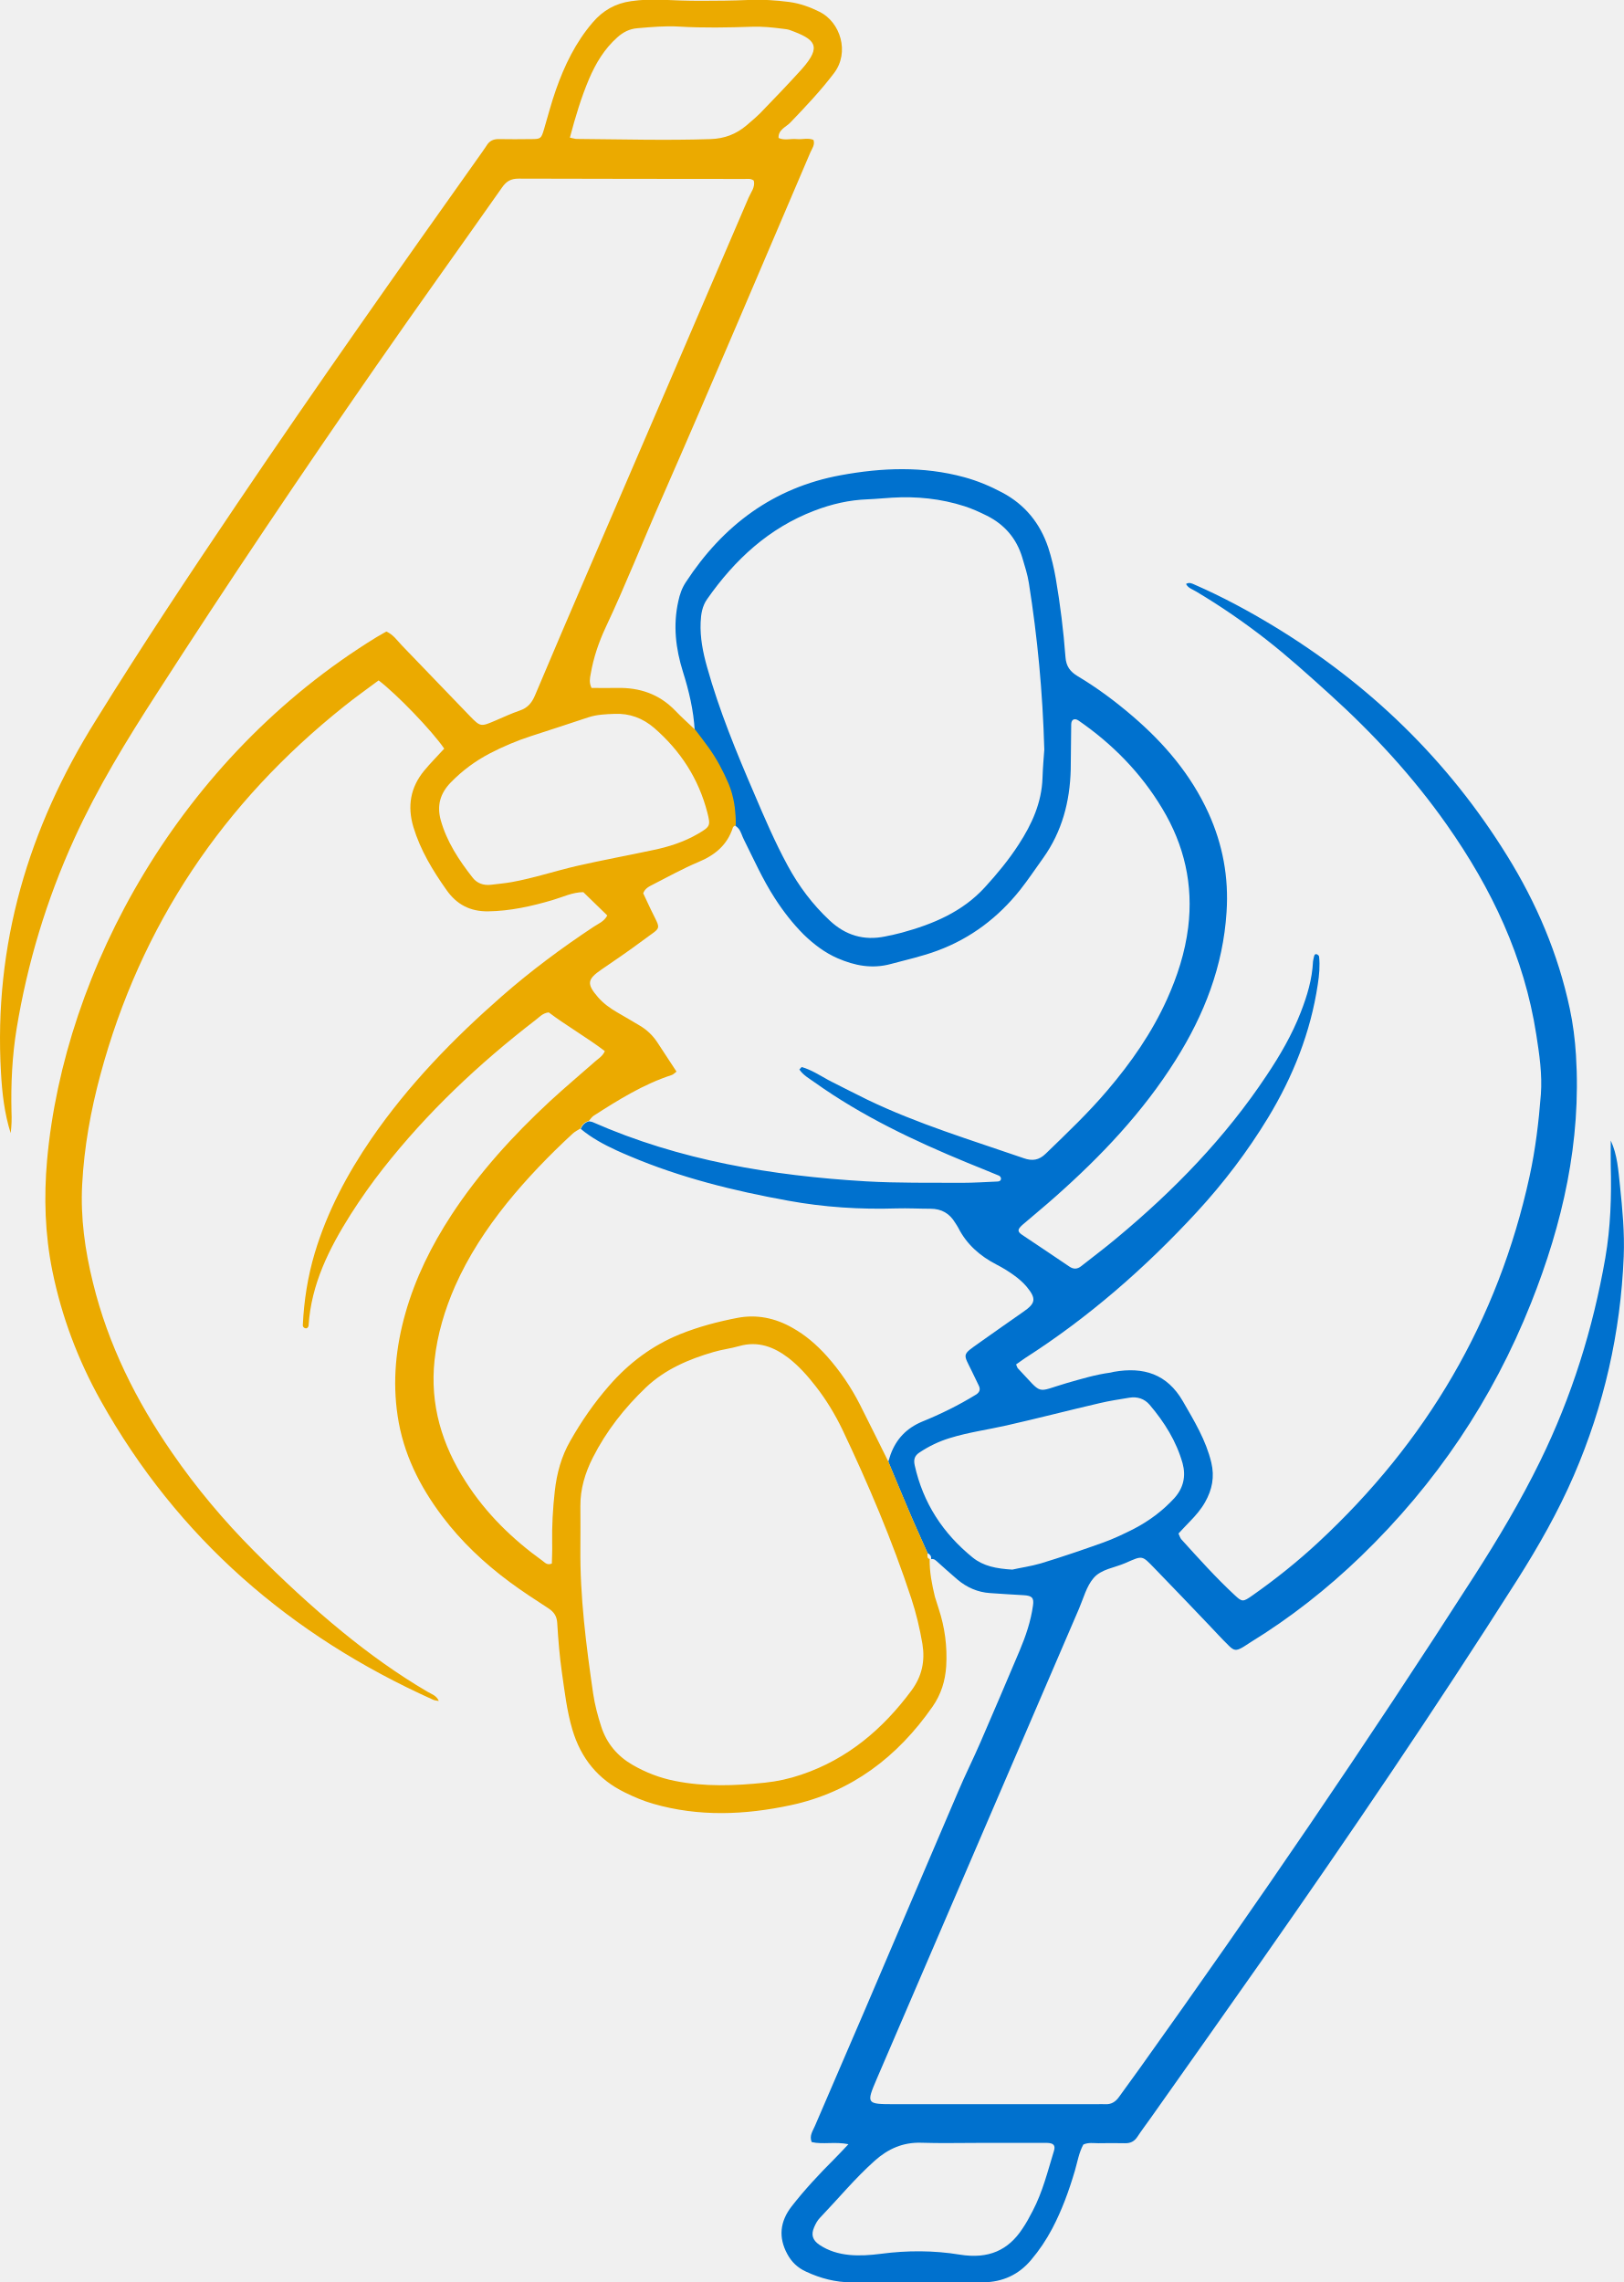
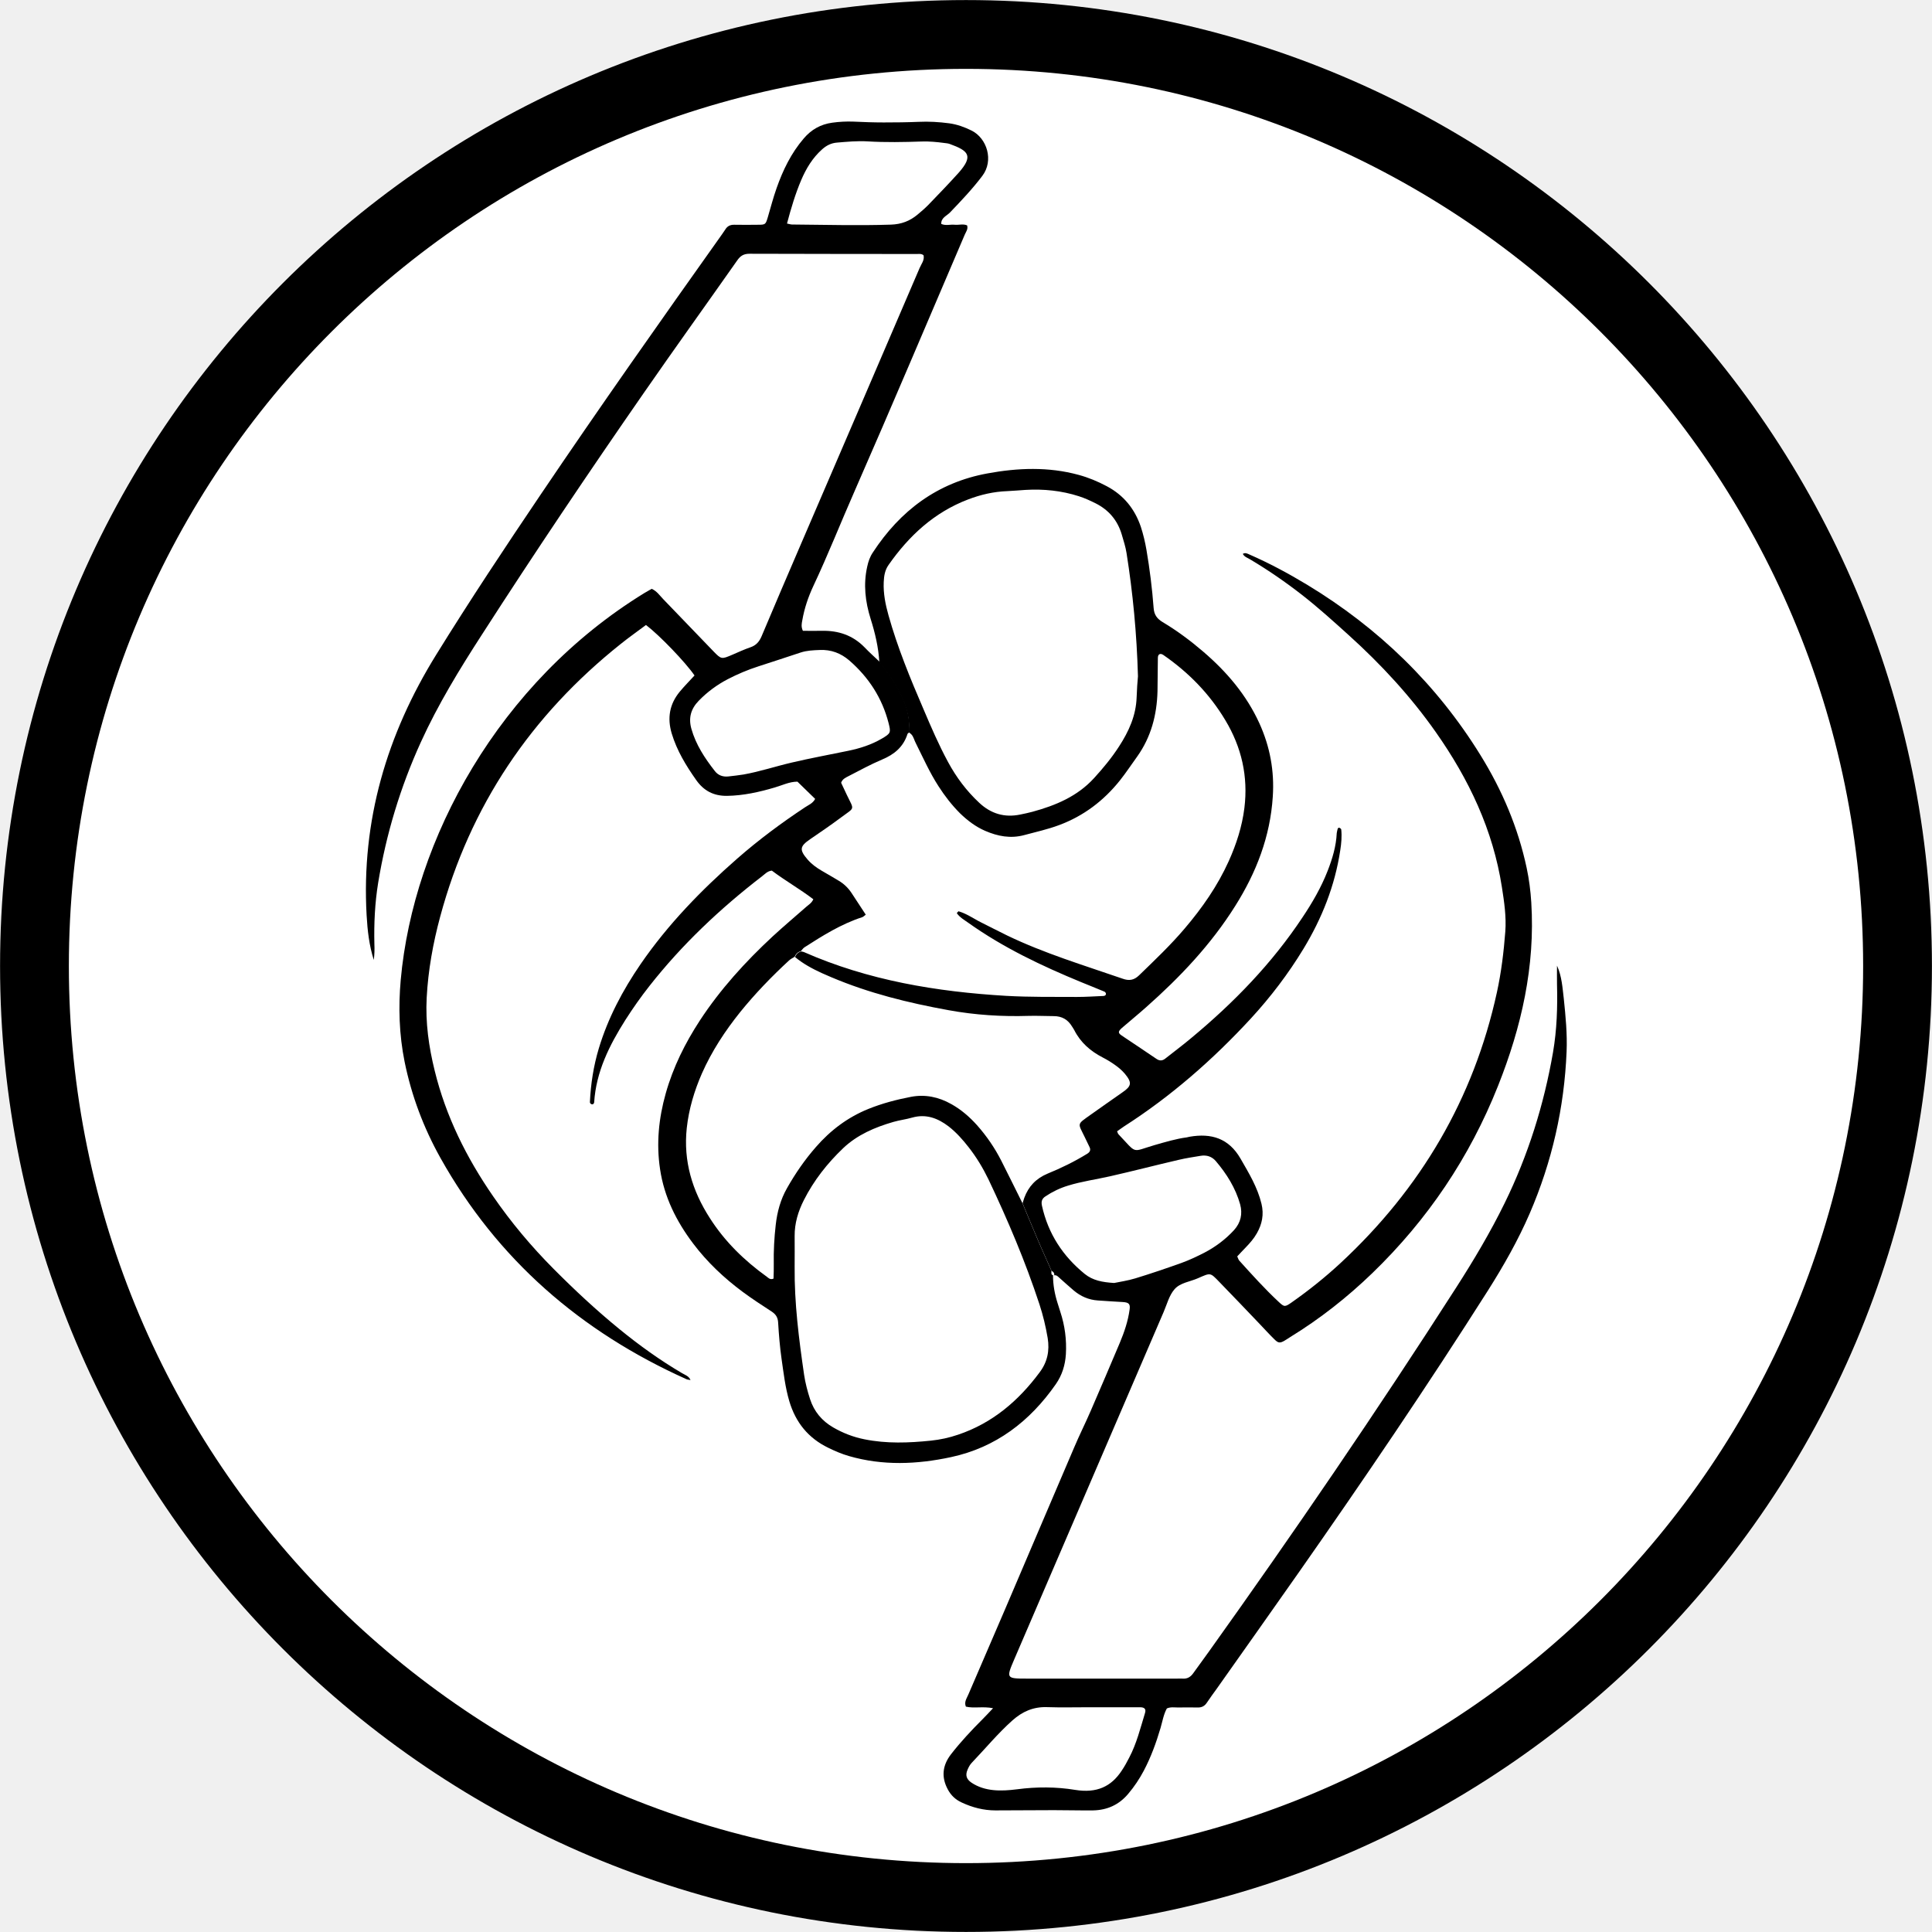
- <svg xmlns="http://www.w3.org/2000/svg" version="1.1" id="Layer_1" x="0px" y="0px" viewBox="0 0 98.99 139.12" style="enable-background:new 0 0 98.99 139.12;" xml:space="preserve">
+ <svg xmlns="http://www.w3.org/2000/svg" version="1.1" id="Layer_1" x="0px" y="0px" viewBox="0 0 159.2 159.2" style="enable-background:new 0 0 159.2 159.2;" xml:space="preserve">
  <style type="text/css">
- 	.st0{fill:#0071CE;}
- 	.st1{fill:#EBAA00;}
+ 	.st0{fill:#FFFFFF;stroke:#000000;stroke-width:5.669;stroke-miterlimit:10;}
</style>
  <g>
-     <path class="st0" d="M98.19,69.53c0,0.55-0.01,1.04,0,1.54c0.05,1.88-0.01,3.75-0.33,5.61c-0.75,4.32-2.05,8.47-3.98,12.41   c-1.18,2.41-2.55,4.71-4,6.97c-6.53,10.18-13.35,20.16-20.38,30c-0.42,0.59-0.85,1.18-1.28,1.77c-0.21,0.3-0.48,0.48-0.87,0.45   c-0.15-0.01-0.31,0-0.46,0c-4.14,0-8.27,0-12.4,0c-1.68,0-1.69-0.03-1.04-1.55c4.11-9.56,8.22-19.12,12.33-28.67   c0.27-0.63,0.45-1.35,0.88-1.85c0.46-0.55,1.28-0.63,1.94-0.92c1.07-0.47,1-0.48,1.77,0.31c1.12,1.15,2.23,2.32,3.34,3.48   c0.4,0.42,0.78,0.84,1.19,1.24c0.31,0.31,0.45,0.33,0.81,0.13c0.17-0.09,0.32-0.21,0.49-0.31c2.46-1.51,4.71-3.28,6.78-5.28   c4.55-4.4,8.01-9.53,10.35-15.42c1.93-4.85,3.07-9.85,2.74-15.12c-0.06-0.96-0.18-1.9-0.38-2.84c-0.71-3.33-2.02-6.41-3.81-9.3   c-3.61-5.84-8.41-10.48-14.27-14.03c-1.54-0.93-3.12-1.78-4.77-2.5c-0.18-0.08-0.34-0.17-0.54-0.05c0.13,0.26,0.41,0.33,0.63,0.47   c1.48,0.88,2.9,1.86,4.26,2.92c1.33,1.04,2.58,2.17,3.83,3.3c2.68,2.42,5.12,5.06,7.19,8.01c2.72,3.87,4.71,8.05,5.44,12.77   c0.19,1.21,0.37,2.43,0.28,3.65c-0.13,1.68-0.33,3.35-0.69,5c-1.92,8.8-6.29,16.19-12.88,22.31c-1.26,1.17-2.61,2.25-4.02,3.24   c-0.57,0.4-0.62,0.4-1.08-0.03c-1.15-1.07-2.2-2.24-3.25-3.4c-0.07-0.08-0.1-0.2-0.17-0.35c0.23-0.24,0.46-0.5,0.7-0.74   c0.35-0.36,0.67-0.73,0.92-1.17c0.43-0.76,0.59-1.54,0.38-2.42c-0.33-1.37-1.04-2.53-1.73-3.73c-0.97-1.68-2.41-2.11-4.2-1.8   c-0.07,0.01-0.15,0.04-0.22,0.05c-0.91,0.12-1.79,0.39-2.67,0.64c-1.94,0.57-1.39,0.76-2.97-0.9c-0.05-0.05-0.06-0.14-0.11-0.24   c0.18-0.12,0.36-0.26,0.54-0.38c3.89-2.49,7.34-5.51,10.47-8.9c1.64-1.78,3.1-3.7,4.35-5.76c1.52-2.51,2.59-5.19,3.03-8.12   c0.09-0.57,0.14-1.14,0.08-1.71c-0.01-0.05-0.08-0.11-0.13-0.13c-0.08-0.04-0.15,0.01-0.17,0.1c-0.02,0.11-0.06,0.22-0.07,0.33   c-0.05,1.09-0.36,2.11-0.75,3.11c-0.53,1.36-1.26,2.62-2.07,3.83c-2.52,3.8-5.66,7.03-9.15,9.93c-0.7,0.59-1.44,1.14-2.16,1.71   c-0.24,0.19-0.47,0.2-0.73,0.02c-0.95-0.65-1.91-1.28-2.86-1.92c-0.31-0.21-0.31-0.33,0.01-0.62c0.67-0.58,1.35-1.13,2.01-1.72   c2.79-2.47,5.34-5.16,7.33-8.33c1.74-2.76,2.89-5.72,3.1-9.02c0.14-2.11-0.23-4.11-1.1-6.03c-1.07-2.35-2.7-4.26-4.64-5.92   c-1.05-0.9-2.15-1.72-3.34-2.43c-0.46-0.28-0.7-0.6-0.74-1.17c-0.12-1.6-0.32-3.2-0.59-4.78c-0.11-0.64-0.26-1.27-0.46-1.89   c-0.5-1.48-1.41-2.61-2.8-3.35c-0.75-0.4-1.52-0.72-2.33-0.94c-2.49-0.68-5.02-0.58-7.51-0.12c-4.11,0.75-7.19,3.06-9.45,6.52   c-0.24,0.36-0.37,0.74-0.46,1.16c-0.33,1.47-0.16,2.89,0.28,4.3c0.37,1.17,0.65,2.36,0.72,3.59c0.27,0.36,0.55,0.72,0.81,1.08   c0.49,0.68,0.88,1.42,1.21,2.19c0.17,0.41,0.28,0.82,0.36,1.24c0.03,0.21,0.06,0.42,0.07,0.64c0.01,0.21,0.02,0.43,0.02,0.65   c0.04,0.02,0.07,0.05,0.11,0.08c0.03,0.03,0.06,0.06,0.09,0.09c0.08,0.1,0.13,0.21,0.18,0.33c0.05,0.12,0.09,0.24,0.15,0.35   c0.6,1.2,1.14,2.42,1.87,3.55c0.52,0.81,1.1,1.56,1.78,2.24c0.61,0.59,1.28,1.1,2.06,1.44c1.04,0.45,2.1,0.66,3.24,0.35   c0.96-0.26,1.93-0.47,2.86-0.82c2.02-0.75,3.68-2.01,5.02-3.69c0.5-0.63,0.94-1.3,1.41-1.95c1.15-1.61,1.63-3.44,1.68-5.39   c0.02-0.92,0.01-1.84,0.03-2.75c0-0.31,0.2-0.41,0.45-0.24c2.07,1.43,3.8,3.19,5.1,5.36c1.35,2.24,1.9,4.65,1.58,7.25   c-0.19,1.53-0.66,2.98-1.29,4.38c-0.92,2.04-2.19,3.86-3.63,5.55c-1.16,1.37-2.47,2.61-3.76,3.86c-0.42,0.41-0.83,0.46-1.34,0.28   c-3.21-1.11-6.47-2.09-9.54-3.57c-0.72-0.35-1.43-0.72-2.15-1.08c-0.08-0.04-0.15-0.08-0.23-0.12c-0.53-0.29-1.03-0.62-1.62-0.79   c-0.05,0.05-0.09,0.1-0.14,0.15c0.24,0.36,0.62,0.56,0.95,0.8c2.88,2.05,6.05,3.55,9.3,4.89c0.63,0.26,1.27,0.51,1.91,0.78   c0.06,0.02,0.13,0.11,0.13,0.17c0.01,0.13-0.1,0.19-0.21,0.19c-0.73,0.03-1.45,0.08-2.17,0.08c-1.95-0.01-3.9,0.02-5.84-0.09   c-5.74-0.34-11.36-1.27-16.67-3.61c-0.07-0.03-0.15-0.03-0.22-0.05c-0.25,0.06-0.41,0.23-0.51,0.46c0.67,0.56,1.42,0.96,2.2,1.32   c0.26,0.12,0.52,0.23,0.78,0.34c3.11,1.32,6.36,2.12,9.67,2.72c2.19,0.4,4.39,0.54,6.61,0.47c0.69-0.02,1.37,0.02,2.06,0.02   c0.68,0,1.17,0.29,1.51,0.86c0.06,0.1,0.13,0.19,0.18,0.29c0.52,1.03,1.34,1.74,2.35,2.26c0.37,0.19,0.73,0.41,1.07,0.66   c0.28,0.2,0.54,0.43,0.76,0.69c0.6,0.73,0.54,1.01-0.22,1.53c-0.88,0.61-1.75,1.23-2.63,1.85c-1.14,0.81-1.03,0.66-0.48,1.8   c0.13,0.28,0.26,0.55,0.4,0.83c0.13,0.25,0.05,0.43-0.18,0.57c-1.04,0.64-2.14,1.18-3.27,1.64c-0.95,0.4-1.57,1.05-1.92,2   c-0.05,0.14-0.09,0.29-0.14,0.44c0.42,1,0.83,2.01,1.26,3.01c0.18,0.43,0.37,0.85,0.56,1.28c0.19,0.43,0.38,0.85,0.57,1.28   c0.11,0.06,0.21,0.14,0.22,0.26c0.01,0.03,0,0.07,0,0.11c0.08-0.02,0.16,0,0.23,0.04c0.03,0.02,0.06,0.04,0.09,0.07   c0.43,0.38,0.85,0.77,1.29,1.14c0.57,0.48,1.23,0.77,1.98,0.82c0.69,0.05,1.37,0.09,2.06,0.13c0.5,0.03,0.63,0.16,0.56,0.63   c-0.13,0.95-0.44,1.86-0.81,2.74c-0.79,1.86-1.58,3.73-2.39,5.59c-0.44,1.02-0.94,2.01-1.37,3.03c-1.9,4.43-3.78,8.86-5.68,13.3   c-1.01,2.36-2.03,4.7-3.04,7.06c-0.13,0.31-0.36,0.6-0.2,0.99c0.68,0.16,1.41-0.04,2.24,0.13c-0.35,0.37-0.6,0.64-0.86,0.9   c-0.92,0.92-1.81,1.87-2.61,2.9c-0.7,0.91-0.81,1.87-0.26,2.89c0.26,0.49,0.64,0.85,1.15,1.08c0.88,0.41,1.8,0.65,2.77,0.65   c1.61,0,3.21-0.02,4.82-0.02c1.07,0,2.14,0.03,3.22,0.02c1.17-0.02,2.15-0.46,2.91-1.37c0.5-0.59,0.92-1.22,1.28-1.9   c0.59-1.12,1.02-2.3,1.38-3.52c0.16-0.55,0.25-1.12,0.52-1.61c0.31-0.14,0.62-0.08,0.92-0.08c0.54-0.01,1.07-0.01,1.61,0   c0.34,0.01,0.58-0.11,0.77-0.4c0.25-0.38,0.53-0.75,0.8-1.13c2.25-3.19,4.51-6.37,6.75-9.57c5.36-7.65,10.6-15.37,15.61-23.26   c1.29-2.04,2.48-4.13,3.44-6.35c1.84-4.26,2.85-8.71,3.04-13.34c0.06-1.46-0.08-2.91-0.23-4.35C98.65,71.35,98.6,70.42,98.19,69.53    M63.55,47.43c-0.05,1.51-0.65,2.82-1.45,4.05c-0.6,0.93-1.31,1.79-2.06,2.61c-1.37,1.5-3.16,2.25-5.07,2.77   c-0.33,0.09-0.67,0.16-1.01,0.23c-1.3,0.27-2.42-0.07-3.38-0.97c-1.05-0.98-1.89-2.1-2.57-3.36c-0.77-1.42-1.4-2.89-2.03-4.37   c-1.09-2.53-2.14-5.08-2.88-7.73c-0.25-0.89-0.43-1.79-0.39-2.72c0.02-0.51,0.1-1,0.4-1.42c1.68-2.4,3.76-4.33,6.54-5.39   c1.04-0.4,2.12-0.65,3.24-0.69c0.5-0.02,0.99-0.07,1.49-0.1c1.5-0.09,2.98,0.06,4.41,0.52c0.47,0.15,0.93,0.36,1.37,0.58   c1.08,0.54,1.81,1.39,2.16,2.56c0.15,0.51,0.32,1.03,0.4,1.55c0.52,3.29,0.84,6.6,0.94,10.15C63.63,46.13,63.57,46.78,63.55,47.43    M61.71,95.69c-0.98-0.06-1.76-0.21-2.42-0.74c-1.81-1.47-3.02-3.32-3.53-5.62c-0.08-0.36,0-0.59,0.29-0.78   c0.57-0.38,1.19-0.68,1.85-0.88c1.13-0.35,2.31-0.51,3.46-0.77c1.9-0.43,3.78-0.92,5.68-1.36c0.59-0.14,1.2-0.23,1.8-0.33   c0.49-0.08,0.92,0.06,1.24,0.43c0.9,1.06,1.63,2.22,2.01,3.57c0.21,0.78,0.06,1.5-0.51,2.13c-0.71,0.77-1.53,1.38-2.45,1.86   c-0.61,0.31-1.24,0.61-1.88,0.84c-1.26,0.45-2.52,0.88-3.8,1.27C62.83,95.49,62.18,95.58,61.71,95.69 M64.25,131.12   c-0.38,1.24-0.69,2.51-1.3,3.67c-0.19,0.37-0.39,0.74-0.63,1.09c-0.85,1.29-2.04,1.86-3.82,1.57c-1.58-0.26-3.2-0.26-4.79-0.05   c-1.32,0.17-2.65,0.19-3.75-0.54c-0.43-0.29-0.53-0.62-0.33-1.08c0.09-0.21,0.2-0.42,0.36-0.58c1.11-1.16,2.13-2.4,3.34-3.48   c0.81-0.72,1.71-1.12,2.81-1.09c1.18,0.04,2.37,0.01,3.56,0.01c0,0,0,0,0,0c1.38,0,2.75,0,4.13,0   C64.22,130.65,64.35,130.79,64.25,131.12" />
-     <path class="st1" d="M56.67,95.06L56.67,95.06c0.01-0.01,0.03-0.01,0.04-0.01c-0.24-0.03-0.16-0.23-0.17-0.38   c-0.19-0.43-0.38-0.85-0.57-1.28c-0.19-0.43-0.38-0.85-0.56-1.28c-0.43-1-0.84-2.01-1.26-3.01c-0.58-1.16-1.15-2.33-1.74-3.49   c-0.54-1.06-1.21-2.04-2-2.93c-0.62-0.69-1.31-1.29-2.12-1.74c-1.04-0.59-2.16-0.82-3.32-0.6c-1.2,0.23-2.38,0.54-3.52,1   c-1.7,0.69-3.12,1.76-4.32,3.14c-0.91,1.04-1.69,2.17-2.37,3.37c-0.54,0.94-0.82,1.97-0.94,3.05c-0.12,1.06-0.18,2.13-0.16,3.21   c0.01,0.41-0.01,0.83-0.02,1.21c-0.29,0.12-0.42-0.06-0.56-0.16c-1.85-1.33-3.46-2.9-4.69-4.83c-1.45-2.25-2.19-4.7-1.9-7.41   c0.17-1.57,0.62-3.07,1.25-4.51c0.81-1.83,1.9-3.49,3.15-5.05c1.23-1.52,2.58-2.92,4.02-4.25c0.14-0.13,0.31-0.21,0.47-0.31   c0.1-0.23,0.26-0.4,0.51-0.46c0.1-0.11,0.18-0.24,0.3-0.32c1.51-0.97,3.03-1.92,4.75-2.48c0.1-0.03,0.18-0.12,0.3-0.21   c-0.4-0.61-0.79-1.2-1.18-1.8c-0.28-0.42-0.64-0.76-1.07-1.01c-0.46-0.27-0.92-0.55-1.38-0.81c-0.43-0.25-0.83-0.54-1.16-0.92   c-0.7-0.81-0.65-1.09,0.21-1.68c0.85-0.58,1.7-1.16,2.53-1.78c1.17-0.88,1.12-0.56,0.49-1.87c-0.16-0.34-0.32-0.68-0.47-1   c0.11-0.31,0.37-0.42,0.6-0.54c0.92-0.47,1.82-0.97,2.77-1.37c1.01-0.42,1.76-1.04,2.1-2.11c0.02-0.06,0.11-0.09,0.17-0.14   c0-0.22,0-0.43-0.02-0.65c-0.01-0.21-0.04-0.43-0.07-0.64c-0.07-0.42-0.18-0.84-0.35-1.24c-0.33-0.77-0.72-1.51-1.21-2.19   c-0.26-0.37-0.54-0.72-0.81-1.08c-0.42-0.4-0.85-0.78-1.24-1.19c-0.97-1-2.16-1.4-3.53-1.37c-0.53,0.01-1.06,0-1.56,0   c-0.16-0.33-0.1-0.6-0.05-0.86c0.17-0.99,0.49-1.93,0.91-2.83c1.22-2.59,2.27-5.26,3.43-7.89c3.07-7,6.04-14.04,9.05-21.07   c0.1-0.23,0.29-0.46,0.19-0.76c-0.33-0.14-0.67-0.02-1.01-0.05c-0.38-0.04-0.76,0.1-1.12-0.07c-0.02-0.51,0.45-0.66,0.72-0.94   c0.93-0.97,1.85-1.94,2.66-3.01c0.97-1.27,0.39-3.11-0.88-3.74c-0.58-0.29-1.19-0.51-1.85-0.6c-0.84-0.11-1.67-0.16-2.52-0.12   c-0.95,0.04-1.91,0.05-2.87,0.05c-0.84,0-1.68-0.03-2.52-0.07c-0.58-0.02-1.14,0.01-1.72,0.09c-0.96,0.13-1.73,0.57-2.35,1.3   c-1.04,1.21-1.72,2.62-2.24,4.1c-0.28,0.79-0.49,1.61-0.73,2.42c-0.17,0.56-0.19,0.59-0.79,0.59c-0.65,0.01-1.3,0.01-1.95,0   c-0.34-0.01-0.59,0.11-0.76,0.4c-0.08,0.13-0.18,0.25-0.26,0.38c-5.05,7.11-10.08,14.24-14.96,21.47   c-2.93,4.34-5.83,8.71-8.59,13.17C1.72,50.49-0.39,57.61,0.06,65.4c0.07,1.25,0.21,2.48,0.59,3.68c0.06-0.44,0.07-0.88,0.05-1.31   c-0.04-1.69,0.04-3.37,0.31-5.04c0.66-4.02,1.83-7.89,3.52-11.6c1.41-3.1,3.19-6.01,5.04-8.87c4.33-6.73,8.79-13.36,13.35-19.93   c2.53-3.65,5.12-7.25,7.67-10.88c0.26-0.38,0.53-0.56,1.02-0.56c4.59,0.02,9.19,0.01,13.78,0.02c0.19,0,0.38-0.04,0.56,0.1   c0.1,0.4-0.18,0.72-0.32,1.05c-3.25,7.59-6.52,15.17-9.78,22.75c-1.09,2.53-2.17,5.05-3.24,7.59c-0.19,0.45-0.45,0.76-0.93,0.92   c-0.5,0.17-0.99,0.4-1.48,0.61c-0.89,0.38-0.91,0.39-1.56-0.28c-1.39-1.43-2.75-2.87-4.14-4.3c-0.29-0.3-0.52-0.66-0.95-0.85   c-0.19,0.11-0.39,0.22-0.59,0.34c-12,7.36-19.05,20.3-20.09,31.89c-0.2,2.25-0.13,4.51,0.32,6.74c0.57,2.8,1.56,5.43,2.95,7.92   c4.69,8.38,11.57,14.33,20.28,18.24c0.09,0.04,0.21,0.04,0.33,0.07c-0.14-0.34-0.45-0.42-0.7-0.57c-1.82-1.07-3.53-2.3-5.16-3.63   c-1.9-1.55-3.69-3.22-5.42-4.96c-1.84-1.85-3.51-3.84-4.99-5.99c-2.19-3.17-3.89-6.58-4.81-10.34c-0.49-1.98-0.77-3.98-0.66-6.02   c0.12-2.26,0.52-4.48,1.11-6.67c2.46-9.14,7.49-16.59,14.87-22.47c0.68-0.55,1.4-1.05,2.09-1.57c1.12,0.85,3.27,3.09,4,4.16   c-0.4,0.44-0.84,0.88-1.22,1.34c-0.84,1.02-1.04,2.16-0.66,3.44c0.43,1.42,1.18,2.65,2.02,3.84c0.62,0.88,1.43,1.31,2.53,1.3   c1.36-0.02,2.65-0.31,3.94-0.69c0.62-0.18,1.21-0.48,1.87-0.48c0.49,0.47,0.98,0.95,1.46,1.42c-0.2,0.38-0.55,0.5-0.83,0.69   c-1.95,1.29-3.82,2.68-5.58,4.22c-2.98,2.61-5.72,5.43-7.97,8.7c-1.48,2.16-2.69,4.44-3.45,6.96c-0.43,1.44-0.66,2.91-0.73,4.4   c-0.01,0.12,0.1,0.21,0.22,0.2c0.05,0,0.13-0.1,0.13-0.16c0.16-2.53,1.25-4.7,2.57-6.79c0.62-0.97,1.28-1.91,1.99-2.81   c2.69-3.42,5.83-6.38,9.27-9.03c0.24-0.18,0.44-0.43,0.81-0.47c1.1,0.83,2.32,1.52,3.42,2.36c-0.14,0.32-0.39,0.45-0.59,0.63   c-0.92,0.81-1.86,1.6-2.76,2.43c-2.25,2.09-4.31,4.35-6,6.93c-1.22,1.87-2.2,3.84-2.81,6c-0.58,2.05-0.79,4.13-0.47,6.25   c0.34,2.29,1.34,4.29,2.72,6.12c1.16,1.54,2.55,2.85,4.1,4c0.77,0.57,1.57,1.09,2.37,1.61c0.35,0.23,0.52,0.49,0.54,0.92   c0.06,0.99,0.14,1.99,0.28,2.97c0.17,1.17,0.3,2.35,0.64,3.5c0.52,1.75,1.56,3.04,3.21,3.84c0.55,0.27,1.11,0.51,1.7,0.68   c2.79,0.81,5.62,0.69,8.41,0.09c3.69-0.79,6.5-2.94,8.64-6.01c0.52-0.75,0.77-1.56,0.83-2.46c0.07-1.2-0.08-2.36-0.46-3.51   c-0.08-0.24-0.16-0.49-0.23-0.73C56.81,96.59,56.66,95.84,56.67,95.06 M45.5,7.65c-0.63,0.53-1.33,0.8-2.19,0.83   c-2.72,0.09-5.43,0.01-8.15-0.01c-0.11,0-0.22-0.04-0.42-0.08c0.34-1.28,0.69-2.45,1.17-3.58c0.41-0.96,0.94-1.84,1.73-2.54   c0.35-0.31,0.73-0.51,1.22-0.55c0.84-0.07,1.68-0.15,2.52-0.1c1.49,0.09,2.99,0.06,4.48,0.01c0.62-0.02,1.22,0.04,1.83,0.12   c0.15,0.02,0.31,0.03,0.45,0.08c1.55,0.56,1.99,0.97,0.74,2.38C48.06,5.12,47.21,6,46.36,6.88C46.09,7.15,45.79,7.4,45.5,7.65    M35.17,52.79c-1.34,0.31-2.65,0.75-4,0.99c-0.41,0.07-0.83,0.11-1.25,0.16c-0.45,0.05-0.85-0.09-1.12-0.45   c-0.83-1.06-1.56-2.17-1.93-3.48c-0.25-0.9-0.04-1.64,0.61-2.31c0.7-0.72,1.5-1.31,2.38-1.77c0.81-0.42,1.66-0.78,2.53-1.06   c1.16-0.38,2.32-0.75,3.48-1.14c0.52-0.17,1.05-0.19,1.59-0.21c0.92-0.04,1.72,0.26,2.42,0.86c1.61,1.4,2.71,3.1,3.24,5.16   c0.2,0.79,0.18,0.85-0.55,1.28c-0.87,0.51-1.81,0.81-2.79,1.01C38.24,52.16,36.7,52.44,35.17,52.79 M55.57,103.05   c-1.75,2.36-3.9,4.19-6.72,5.14c-0.73,0.25-1.47,0.41-2.23,0.49c-1.83,0.19-3.67,0.26-5.49-0.11c-0.91-0.18-1.76-0.51-2.56-0.97   c-0.94-0.54-1.59-1.32-1.92-2.34c-0.21-0.65-0.39-1.33-0.49-2c-0.43-2.96-0.81-5.92-0.78-8.91c0-0.84,0.01-1.68,0-2.52   c-0.01-1.06,0.29-2.04,0.76-2.97c0.82-1.62,1.93-3.03,3.24-4.28c1.16-1.1,2.61-1.72,4.13-2.16c0.51-0.15,1.05-0.21,1.56-0.36   c1.14-0.32,2.11,0.05,3,0.73c0.64,0.5,1.17,1.1,1.66,1.73c0.64,0.82,1.17,1.7,1.62,2.63c1.59,3.35,3.04,6.76,4.2,10.29   c0.3,0.91,0.52,1.84,0.68,2.78C56.4,101.27,56.2,102.19,55.57,103.05" />
+     <circle class="st0" cx="79.6" cy="79.6" r="76.76" />
+     <g>
+       <path d="M128.3,79.57c0,0.55-0.01,1.04,0,1.54c0.05,1.88-0.01,3.75-0.33,5.61c-0.75,4.32-2.05,8.47-3.98,12.41    c-1.18,2.41-2.55,4.71-4,6.97c-6.53,10.18-13.35,20.16-20.38,30c-0.42,0.59-0.85,1.18-1.28,1.77c-0.21,0.3-0.48,0.48-0.87,0.45    c-0.15-0.01-0.31,0-0.46,0c-4.14,0-8.27,0-12.4,0c-1.68,0-1.69-0.03-1.04-1.55c4.11-9.56,8.22-19.12,12.33-28.67    c0.27-0.63,0.45-1.35,0.88-1.85c0.46-0.55,1.28-0.63,1.94-0.92c1.07-0.47,1-0.48,1.77,0.31c1.12,1.15,2.23,2.32,3.34,3.48    c0.4,0.42,0.78,0.84,1.19,1.24c0.31,0.31,0.45,0.33,0.81,0.13c0.17-0.09,0.32-0.21,0.49-0.31c2.46-1.51,4.71-3.28,6.78-5.28    c4.55-4.4,8.01-9.53,10.35-15.42c1.93-4.85,3.07-9.85,2.74-15.12c-0.06-0.96-0.18-1.9-0.38-2.84c-0.71-3.33-2.02-6.41-3.81-9.3    c-3.61-5.84-8.41-10.48-14.27-14.03c-1.54-0.93-3.12-1.78-4.77-2.5c-0.18-0.08-0.34-0.17-0.54-0.05c0.13,0.26,0.41,0.33,0.63,0.47    c1.48,0.88,2.9,1.86,4.26,2.92c1.33,1.04,2.58,2.17,3.83,3.3c2.68,2.42,5.12,5.06,7.19,8.01c2.72,3.87,4.71,8.05,5.44,12.77    c0.19,1.21,0.37,2.43,0.28,3.65c-0.13,1.68-0.33,3.35-0.69,5c-1.92,8.8-6.29,16.19-12.88,22.31c-1.26,1.17-2.61,2.25-4.02,3.24    c-0.57,0.4-0.62,0.4-1.08-0.03c-1.15-1.07-2.2-2.24-3.25-3.4c-0.07-0.08-0.1-0.2-0.17-0.35c0.23-0.24,0.46-0.5,0.7-0.74    c0.35-0.36,0.67-0.73,0.92-1.17c0.43-0.76,0.59-1.54,0.38-2.42c-0.33-1.37-1.04-2.53-1.73-3.73c-0.97-1.68-2.41-2.11-4.2-1.8    c-0.07,0.01-0.15,0.04-0.22,0.05c-0.91,0.12-1.79,0.39-2.67,0.64c-1.94,0.57-1.39,0.76-2.97-0.9c-0.05-0.05-0.06-0.14-0.11-0.24    c0.18-0.12,0.36-0.26,0.54-0.38c3.89-2.49,7.34-5.51,10.47-8.9c1.64-1.78,3.1-3.7,4.35-5.76c1.52-2.51,2.59-5.19,3.03-8.12    c0.09-0.57,0.14-1.14,0.08-1.71c-0.01-0.05-0.08-0.11-0.13-0.13c-0.08-0.04-0.15,0.01-0.17,0.1c-0.02,0.11-0.06,0.22-0.07,0.33    c-0.05,1.09-0.36,2.11-0.75,3.11c-0.53,1.36-1.26,2.62-2.07,3.83c-2.52,3.8-5.66,7.03-9.15,9.93c-0.7,0.59-1.44,1.14-2.16,1.71    c-0.24,0.19-0.47,0.2-0.73,0.02c-0.95-0.65-1.91-1.28-2.86-1.92c-0.31-0.21-0.31-0.33,0.01-0.62c0.67-0.58,1.35-1.13,2.01-1.72    c2.79-2.47,5.34-5.16,7.33-8.33c1.74-2.76,2.89-5.72,3.1-9.02c0.14-2.11-0.23-4.11-1.1-6.03c-1.07-2.35-2.7-4.26-4.64-5.92    c-1.05-0.9-2.15-1.72-3.34-2.43c-0.46-0.28-0.7-0.6-0.74-1.17c-0.12-1.6-0.32-3.2-0.59-4.78c-0.11-0.64-0.26-1.27-0.46-1.89    c-0.5-1.48-1.41-2.61-2.8-3.35c-0.75-0.4-1.52-0.72-2.33-0.94c-2.49-0.68-5.02-0.58-7.51-0.12c-4.11,0.75-7.19,3.06-9.45,6.52    c-0.24,0.36-0.37,0.74-0.46,1.16c-0.33,1.47-0.16,2.89,0.28,4.3c0.37,1.17,0.65,2.36,0.72,3.59c0.27,0.36,0.55,0.72,0.81,1.08    c0.49,0.68,0.88,1.42,1.21,2.19c0.17,0.41,0.28,0.82,0.36,1.24c0.03,0.21,0.06,0.42,0.07,0.64c0.01,0.21,0.02,0.43,0.02,0.65    c0.04,0.02,0.07,0.05,0.11,0.08c0.03,0.03,0.06,0.06,0.09,0.09c0.08,0.1,0.13,0.21,0.18,0.33c0.05,0.12,0.09,0.24,0.15,0.35    c0.6,1.2,1.14,2.42,1.87,3.55c0.52,0.81,1.1,1.56,1.78,2.24c0.61,0.59,1.28,1.1,2.06,1.44c1.04,0.45,2.1,0.66,3.24,0.35    c0.96-0.26,1.93-0.47,2.86-0.82c2.02-0.75,3.68-2.01,5.02-3.69c0.5-0.63,0.94-1.3,1.41-1.95c1.15-1.61,1.63-3.44,1.68-5.39    c0.02-0.92,0.01-1.84,0.03-2.75c0-0.31,0.2-0.41,0.45-0.24c2.07,1.43,3.8,3.19,5.1,5.36c1.35,2.24,1.9,4.65,1.58,7.25    c-0.19,1.53-0.66,2.98-1.29,4.38c-0.92,2.04-2.19,3.86-3.63,5.55c-1.16,1.37-2.47,2.61-3.76,3.86c-0.42,0.41-0.83,0.46-1.34,0.28    c-3.21-1.11-6.47-2.09-9.54-3.57c-0.72-0.35-1.43-0.72-2.15-1.08c-0.08-0.04-0.15-0.08-0.23-0.12c-0.53-0.29-1.03-0.62-1.62-0.79    c-0.05,0.05-0.09,0.1-0.14,0.15c0.24,0.36,0.62,0.56,0.95,0.8c2.88,2.05,6.05,3.55,9.3,4.89c0.63,0.26,1.27,0.51,1.91,0.78    c0.06,0.02,0.13,0.11,0.13,0.17c0.01,0.13-0.1,0.19-0.21,0.19c-0.73,0.03-1.45,0.08-2.17,0.08c-1.95-0.01-3.9,0.02-5.84-0.09    c-5.74-0.34-11.36-1.27-16.67-3.61c-0.07-0.03-0.15-0.03-0.22-0.05c-0.25,0.06-0.41,0.23-0.51,0.46c0.67,0.56,1.42,0.96,2.2,1.32    c0.26,0.12,0.52,0.23,0.78,0.34c3.11,1.32,6.36,2.12,9.67,2.72c2.19,0.4,4.39,0.54,6.61,0.47c0.69-0.02,1.37,0.02,2.06,0.02    c0.68,0,1.17,0.29,1.51,0.86c0.06,0.1,0.13,0.19,0.18,0.29c0.52,1.03,1.34,1.74,2.35,2.26c0.37,0.19,0.73,0.41,1.07,0.66    c0.28,0.2,0.54,0.43,0.76,0.69c0.6,0.73,0.54,1.01-0.22,1.53c-0.88,0.61-1.75,1.23-2.63,1.85c-1.14,0.81-1.03,0.66-0.48,1.8    c0.13,0.28,0.26,0.55,0.4,0.83c0.13,0.25,0.05,0.43-0.18,0.57c-1.04,0.64-2.14,1.18-3.27,1.64c-0.95,0.4-1.57,1.05-1.92,2    c-0.05,0.14-0.09,0.29-0.14,0.44c0.42,1,0.83,2.01,1.26,3.01c0.18,0.43,0.37,0.85,0.56,1.28c0.19,0.43,0.38,0.85,0.57,1.28    c0.11,0.06,0.21,0.14,0.22,0.26c0.01,0.03,0,0.07,0,0.11c0.08-0.02,0.16,0,0.23,0.04c0.03,0.02,0.06,0.04,0.09,0.07    c0.43,0.38,0.85,0.77,1.29,1.14c0.57,0.48,1.23,0.77,1.98,0.82c0.69,0.05,1.37,0.09,2.06,0.13c0.5,0.03,0.63,0.16,0.56,0.63    c-0.13,0.95-0.44,1.86-0.81,2.74c-0.79,1.86-1.58,3.73-2.39,5.59c-0.44,1.02-0.94,2.01-1.37,3.03c-1.9,4.43-3.78,8.86-5.68,13.3    c-1.01,2.36-2.03,4.7-3.04,7.06c-0.13,0.31-0.36,0.6-0.2,0.99c0.68,0.16,1.41-0.04,2.24,0.13c-0.35,0.37-0.6,0.64-0.86,0.9    c-0.92,0.92-1.81,1.87-2.61,2.9c-0.7,0.91-0.81,1.87-0.26,2.89c0.26,0.49,0.64,0.85,1.15,1.08c0.88,0.41,1.8,0.65,2.77,0.65    c1.61,0,3.21-0.02,4.82-0.02c1.07,0,2.14,0.03,3.22,0.02c1.17-0.02,2.15-0.46,2.91-1.37c0.5-0.59,0.92-1.22,1.28-1.9    c0.59-1.12,1.02-2.3,1.38-3.52c0.16-0.55,0.25-1.12,0.52-1.61c0.31-0.14,0.62-0.08,0.92-0.08c0.54-0.01,1.07-0.01,1.61,0    c0.34,0.01,0.58-0.11,0.77-0.4c0.25-0.38,0.53-0.75,0.8-1.13c2.25-3.19,4.51-6.37,6.75-9.57c5.36-7.65,10.6-15.37,15.61-23.26    c1.29-2.04,2.48-4.13,3.44-6.35c1.84-4.26,2.85-8.71,3.04-13.34c0.06-1.46-0.08-2.91-0.23-4.35    C128.75,81.38,128.7,80.46,128.3,79.57 M93.66,57.46c-0.05,1.51-0.65,2.82-1.45,4.05c-0.6,0.93-1.31,1.79-2.06,2.61    c-1.37,1.5-3.16,2.25-5.07,2.77c-0.33,0.09-0.67,0.16-1.01,0.23c-1.3,0.27-2.42-0.07-3.38-0.97c-1.05-0.98-1.89-2.1-2.57-3.36    c-0.77-1.42-1.4-2.89-2.03-4.37c-1.09-2.53-2.14-5.08-2.88-7.73c-0.25-0.89-0.43-1.79-0.39-2.72c0.02-0.51,0.1-1,0.4-1.42    c1.68-2.4,3.76-4.33,6.54-5.39c1.04-0.4,2.12-0.65,3.24-0.69c0.5-0.02,0.99-0.07,1.49-0.1c1.5-0.09,2.98,0.06,4.41,0.52    c0.47,0.15,0.93,0.36,1.37,0.58c1.08,0.54,1.81,1.39,2.16,2.56c0.15,0.51,0.32,1.03,0.4,1.55c0.52,3.29,0.84,6.6,0.94,10.15    C93.73,56.17,93.68,56.81,93.66,57.46 M91.81,105.72c-0.98-0.06-1.76-0.21-2.42-0.74c-1.81-1.47-3.02-3.32-3.53-5.62    c-0.08-0.36,0-0.59,0.29-0.78c0.57-0.38,1.19-0.68,1.85-0.88c1.13-0.35,2.31-0.51,3.46-0.77c1.9-0.43,3.78-0.92,5.68-1.36    c0.59-0.14,1.2-0.23,1.8-0.33c0.49-0.08,0.92,0.06,1.24,0.43c0.9,1.06,1.63,2.22,2.01,3.57c0.21,0.78,0.06,1.5-0.51,2.13    c-0.71,0.77-1.53,1.38-2.45,1.86c-0.61,0.31-1.24,0.61-1.88,0.84c-1.26,0.45-2.52,0.88-3.8,1.27    C92.93,105.53,92.28,105.62,91.81,105.72 M94.35,141.16c-0.38,1.24-0.69,2.51-1.3,3.67c-0.19,0.37-0.39,0.74-0.63,1.09    c-0.85,1.29-2.04,1.86-3.82,1.57c-1.58-0.26-3.2-0.26-4.79-0.05c-1.32,0.17-2.65,0.19-3.75-0.54c-0.43-0.29-0.53-0.62-0.33-1.08    c0.09-0.21,0.2-0.42,0.36-0.58c1.11-1.16,2.13-2.4,3.34-3.48c0.81-0.72,1.71-1.12,2.81-1.09c1.18,0.04,2.37,0.01,3.56,0.01    c0,0,0,0,0,0c1.38,0,2.75,0,4.13,0C94.32,140.68,94.45,140.83,94.35,141.16" />
+       <path d="M86.77,105.1L86.77,105.1c0.01-0.01,0.03-0.01,0.04-0.01c-0.24-0.03-0.16-0.23-0.17-0.38c-0.19-0.43-0.38-0.85-0.57-1.28    c-0.19-0.43-0.38-0.85-0.56-1.28c-0.43-1-0.84-2.01-1.26-3.01c-0.58-1.16-1.15-2.33-1.74-3.49c-0.54-1.06-1.21-2.04-2-2.93    c-0.62-0.69-1.31-1.29-2.12-1.74c-1.04-0.59-2.16-0.82-3.32-0.6c-1.2,0.23-2.38,0.54-3.52,1c-1.7,0.69-3.12,1.76-4.32,3.14    c-0.91,1.04-1.69,2.17-2.37,3.37c-0.54,0.94-0.82,1.97-0.94,3.05c-0.12,1.06-0.18,2.13-0.16,3.21c0.01,0.41-0.01,0.83-0.02,1.21    c-0.29,0.12-0.42-0.06-0.56-0.16c-1.85-1.33-3.46-2.9-4.69-4.83c-1.45-2.25-2.19-4.7-1.9-7.41c0.17-1.57,0.62-3.07,1.25-4.51    c0.81-1.83,1.9-3.49,3.15-5.05c1.23-1.52,2.58-2.92,4.02-4.25c0.14-0.13,0.31-0.21,0.47-0.31c0.1-0.23,0.26-0.4,0.51-0.46    c0.1-0.11,0.18-0.24,0.3-0.32c1.51-0.97,3.03-1.92,4.75-2.48c0.1-0.03,0.18-0.12,0.3-0.21c-0.4-0.61-0.79-1.2-1.18-1.8    c-0.28-0.42-0.64-0.76-1.07-1.01c-0.46-0.27-0.92-0.55-1.38-0.81c-0.43-0.25-0.83-0.54-1.16-0.92c-0.7-0.81-0.65-1.09,0.21-1.68    c0.85-0.58,1.7-1.16,2.53-1.78c1.17-0.88,1.12-0.56,0.49-1.87c-0.16-0.34-0.32-0.68-0.47-1c0.11-0.31,0.37-0.42,0.6-0.54    c0.92-0.47,1.82-0.97,2.77-1.37c1.01-0.42,1.76-1.04,2.1-2.11c0.02-0.06,0.11-0.09,0.17-0.14c0-0.22,0-0.43-0.02-0.65    c-0.01-0.21-0.04-0.43-0.07-0.64c-0.07-0.42-0.18-0.84-0.35-1.24c-0.33-0.77-0.72-1.51-1.21-2.19c-0.26-0.37-0.54-0.72-0.81-1.08    c-0.42-0.4-0.85-0.78-1.24-1.19c-0.97-1-2.16-1.4-3.53-1.37c-0.53,0.01-1.06,0-1.56,0c-0.16-0.33-0.1-0.6-0.05-0.86    c0.17-0.99,0.49-1.93,0.91-2.83c1.22-2.59,2.27-5.26,3.43-7.89c3.07-7,6.04-14.04,9.05-21.07c0.1-0.23,0.29-0.46,0.19-0.76    c-0.33-0.14-0.67-0.02-1.01-0.05c-0.38-0.04-0.76,0.1-1.12-0.07c-0.02-0.51,0.45-0.66,0.72-0.94c0.93-0.97,1.85-1.94,2.66-3.01    c0.97-1.27,0.39-3.11-0.88-3.74c-0.58-0.29-1.19-0.51-1.85-0.6c-0.84-0.11-1.67-0.16-2.52-0.12c-0.95,0.04-1.91,0.05-2.87,0.05    c-0.84,0-1.68-0.03-2.52-0.07c-0.58-0.02-1.14,0.01-1.72,0.09c-0.96,0.13-1.73,0.57-2.35,1.3c-1.04,1.21-1.72,2.62-2.24,4.1    c-0.28,0.79-0.49,1.61-0.73,2.42c-0.17,0.56-0.19,0.59-0.79,0.59c-0.65,0.01-1.3,0.01-1.95,0c-0.34-0.01-0.59,0.11-0.76,0.4    c-0.08,0.13-0.18,0.25-0.26,0.38c-5.05,7.11-10.08,14.24-14.96,21.47c-2.93,4.34-5.83,8.71-8.59,13.17    c-4.08,6.58-6.18,13.69-5.74,21.48c0.07,1.25,0.21,2.48,0.59,3.68c0.06-0.44,0.07-0.88,0.05-1.31c-0.04-1.69,0.04-3.37,0.31-5.04    c0.66-4.02,1.83-7.89,3.52-11.6c1.41-3.1,3.19-6.01,5.04-8.87c4.33-6.73,8.79-13.36,13.35-19.93c2.53-3.65,5.12-7.25,7.67-10.88    c0.26-0.38,0.53-0.56,1.02-0.56c4.59,0.02,9.19,0.01,13.78,0.02c0.19,0,0.38-0.04,0.56,0.1c0.1,0.4-0.18,0.72-0.32,1.05    c-3.25,7.59-6.52,15.17-9.78,22.75c-1.09,2.53-2.17,5.05-3.24,7.59c-0.19,0.45-0.45,0.76-0.93,0.92c-0.5,0.17-0.99,0.4-1.48,0.61    c-0.89,0.38-0.91,0.39-1.56-0.28c-1.39-1.43-2.75-2.87-4.14-4.3c-0.29-0.3-0.52-0.66-0.95-0.85c-0.19,0.11-0.39,0.22-0.59,0.34    c-12,7.36-19.05,20.3-20.09,31.89c-0.2,2.25-0.13,4.51,0.32,6.74c0.57,2.8,1.56,5.43,2.95,7.92c4.69,8.38,11.57,14.33,20.28,18.24    c0.09,0.04,0.21,0.04,0.33,0.07c-0.14-0.34-0.45-0.42-0.7-0.57c-1.82-1.07-3.53-2.3-5.16-3.63c-1.9-1.55-3.69-3.22-5.42-4.96    c-1.84-1.85-3.51-3.84-4.99-5.99c-2.19-3.17-3.89-6.58-4.81-10.34c-0.49-1.98-0.77-3.98-0.66-6.02c0.12-2.26,0.52-4.48,1.11-6.67    c2.46-9.14,7.49-16.59,14.87-22.47c0.68-0.55,1.4-1.05,2.09-1.57c1.12,0.85,3.27,3.09,4,4.16c-0.4,0.44-0.84,0.88-1.22,1.34    c-0.84,1.02-1.04,2.16-0.66,3.44c0.43,1.42,1.18,2.65,2.02,3.84c0.62,0.88,1.43,1.31,2.53,1.3c1.36-0.02,2.65-0.31,3.94-0.69    c0.62-0.18,1.21-0.48,1.87-0.48c0.49,0.47,0.98,0.95,1.46,1.42c-0.2,0.38-0.55,0.5-0.83,0.69c-1.95,1.29-3.82,2.68-5.58,4.22    c-2.98,2.61-5.72,5.43-7.97,8.7c-1.48,2.16-2.69,4.44-3.45,6.96c-0.43,1.44-0.66,2.91-0.73,4.4c-0.01,0.12,0.1,0.21,0.22,0.2    c0.05,0,0.13-0.1,0.13-0.16c0.16-2.53,1.25-4.7,2.57-6.79c0.62-0.97,1.28-1.91,1.99-2.81c2.69-3.42,5.83-6.38,9.27-9.03    c0.24-0.18,0.44-0.43,0.81-0.47c1.1,0.83,2.32,1.52,3.42,2.36c-0.14,0.32-0.39,0.45-0.59,0.63c-0.92,0.81-1.86,1.6-2.76,2.43    c-2.25,2.09-4.31,4.35-6,6.93c-1.22,1.87-2.2,3.84-2.81,6c-0.58,2.05-0.79,4.13-0.47,6.25c0.34,2.29,1.34,4.29,2.72,6.12    c1.16,1.54,2.55,2.85,4.1,4c0.77,0.57,1.57,1.09,2.37,1.61c0.35,0.23,0.52,0.49,0.54,0.92c0.06,0.99,0.14,1.99,0.28,2.97    c0.17,1.17,0.3,2.35,0.64,3.5c0.52,1.75,1.56,3.04,3.21,3.84c0.55,0.27,1.11,0.51,1.7,0.68c2.79,0.81,5.62,0.69,8.41,0.09    c3.69-0.79,6.5-2.94,8.64-6.01c0.52-0.75,0.77-1.56,0.83-2.46c0.07-1.2-0.08-2.36-0.46-3.51c-0.08-0.24-0.16-0.49-0.23-0.73    C86.91,106.63,86.77,105.88,86.77,105.1 M75.61,17.68c-0.63,0.53-1.33,0.8-2.19,0.83c-2.72,0.09-5.43,0.01-8.15-0.01    c-0.11,0-0.22-0.04-0.42-0.08c0.34-1.28,0.69-2.45,1.17-3.58c0.41-0.96,0.94-1.84,1.73-2.54c0.35-0.31,0.73-0.51,1.22-0.55    c0.84-0.07,1.68-0.15,2.52-0.1c1.49,0.09,2.99,0.06,4.48,0.01c0.62-0.02,1.22,0.04,1.83,0.12c0.15,0.02,0.31,0.03,0.45,0.08    c1.55,0.56,1.99,0.97,0.74,2.38c-0.82,0.91-1.67,1.79-2.52,2.67C76.19,17.19,75.9,17.44,75.61,17.68 M65.27,62.83    c-1.34,0.31-2.65,0.75-4,0.99c-0.41,0.07-0.83,0.11-1.25,0.16c-0.45,0.05-0.85-0.09-1.12-0.45c-0.83-1.06-1.56-2.17-1.93-3.48    c-0.25-0.9-0.04-1.64,0.61-2.31c0.7-0.72,1.5-1.31,2.38-1.77c0.81-0.42,1.66-0.78,2.53-1.06c1.16-0.38,2.32-0.75,3.48-1.14    c0.52-0.17,1.05-0.19,1.59-0.21c0.92-0.04,1.72,0.26,2.42,0.86c1.61,1.4,2.71,3.1,3.24,5.16c0.2,0.79,0.18,0.85-0.55,1.28    c-0.87,0.51-1.81,0.81-2.79,1.01C68.34,62.19,66.8,62.47,65.27,62.83 M85.67,113.08c-1.75,2.36-3.9,4.19-6.72,5.14    c-0.73,0.25-1.47,0.41-2.23,0.49c-1.83,0.19-3.67,0.26-5.49-0.11c-0.91-0.18-1.76-0.51-2.56-0.97c-0.94-0.54-1.59-1.32-1.92-2.34    c-0.21-0.65-0.39-1.33-0.49-2c-0.43-2.96-0.81-5.92-0.78-8.91c0-0.84,0.01-1.68,0-2.52c-0.01-1.06,0.29-2.04,0.76-2.97    c0.82-1.62,1.93-3.03,3.24-4.28c1.16-1.1,2.61-1.72,4.13-2.16c0.51-0.15,1.05-0.21,1.56-0.36c1.14-0.32,2.11,0.05,3,0.73    c0.64,0.5,1.17,1.1,1.66,1.73c0.64,0.82,1.17,1.7,1.62,2.63c1.59,3.35,3.04,6.76,4.2,10.29c0.3,0.91,0.52,1.84,0.68,2.78    C86.5,111.3,86.31,112.23,85.67,113.08" />
+     </g>
  </g>
</svg>
